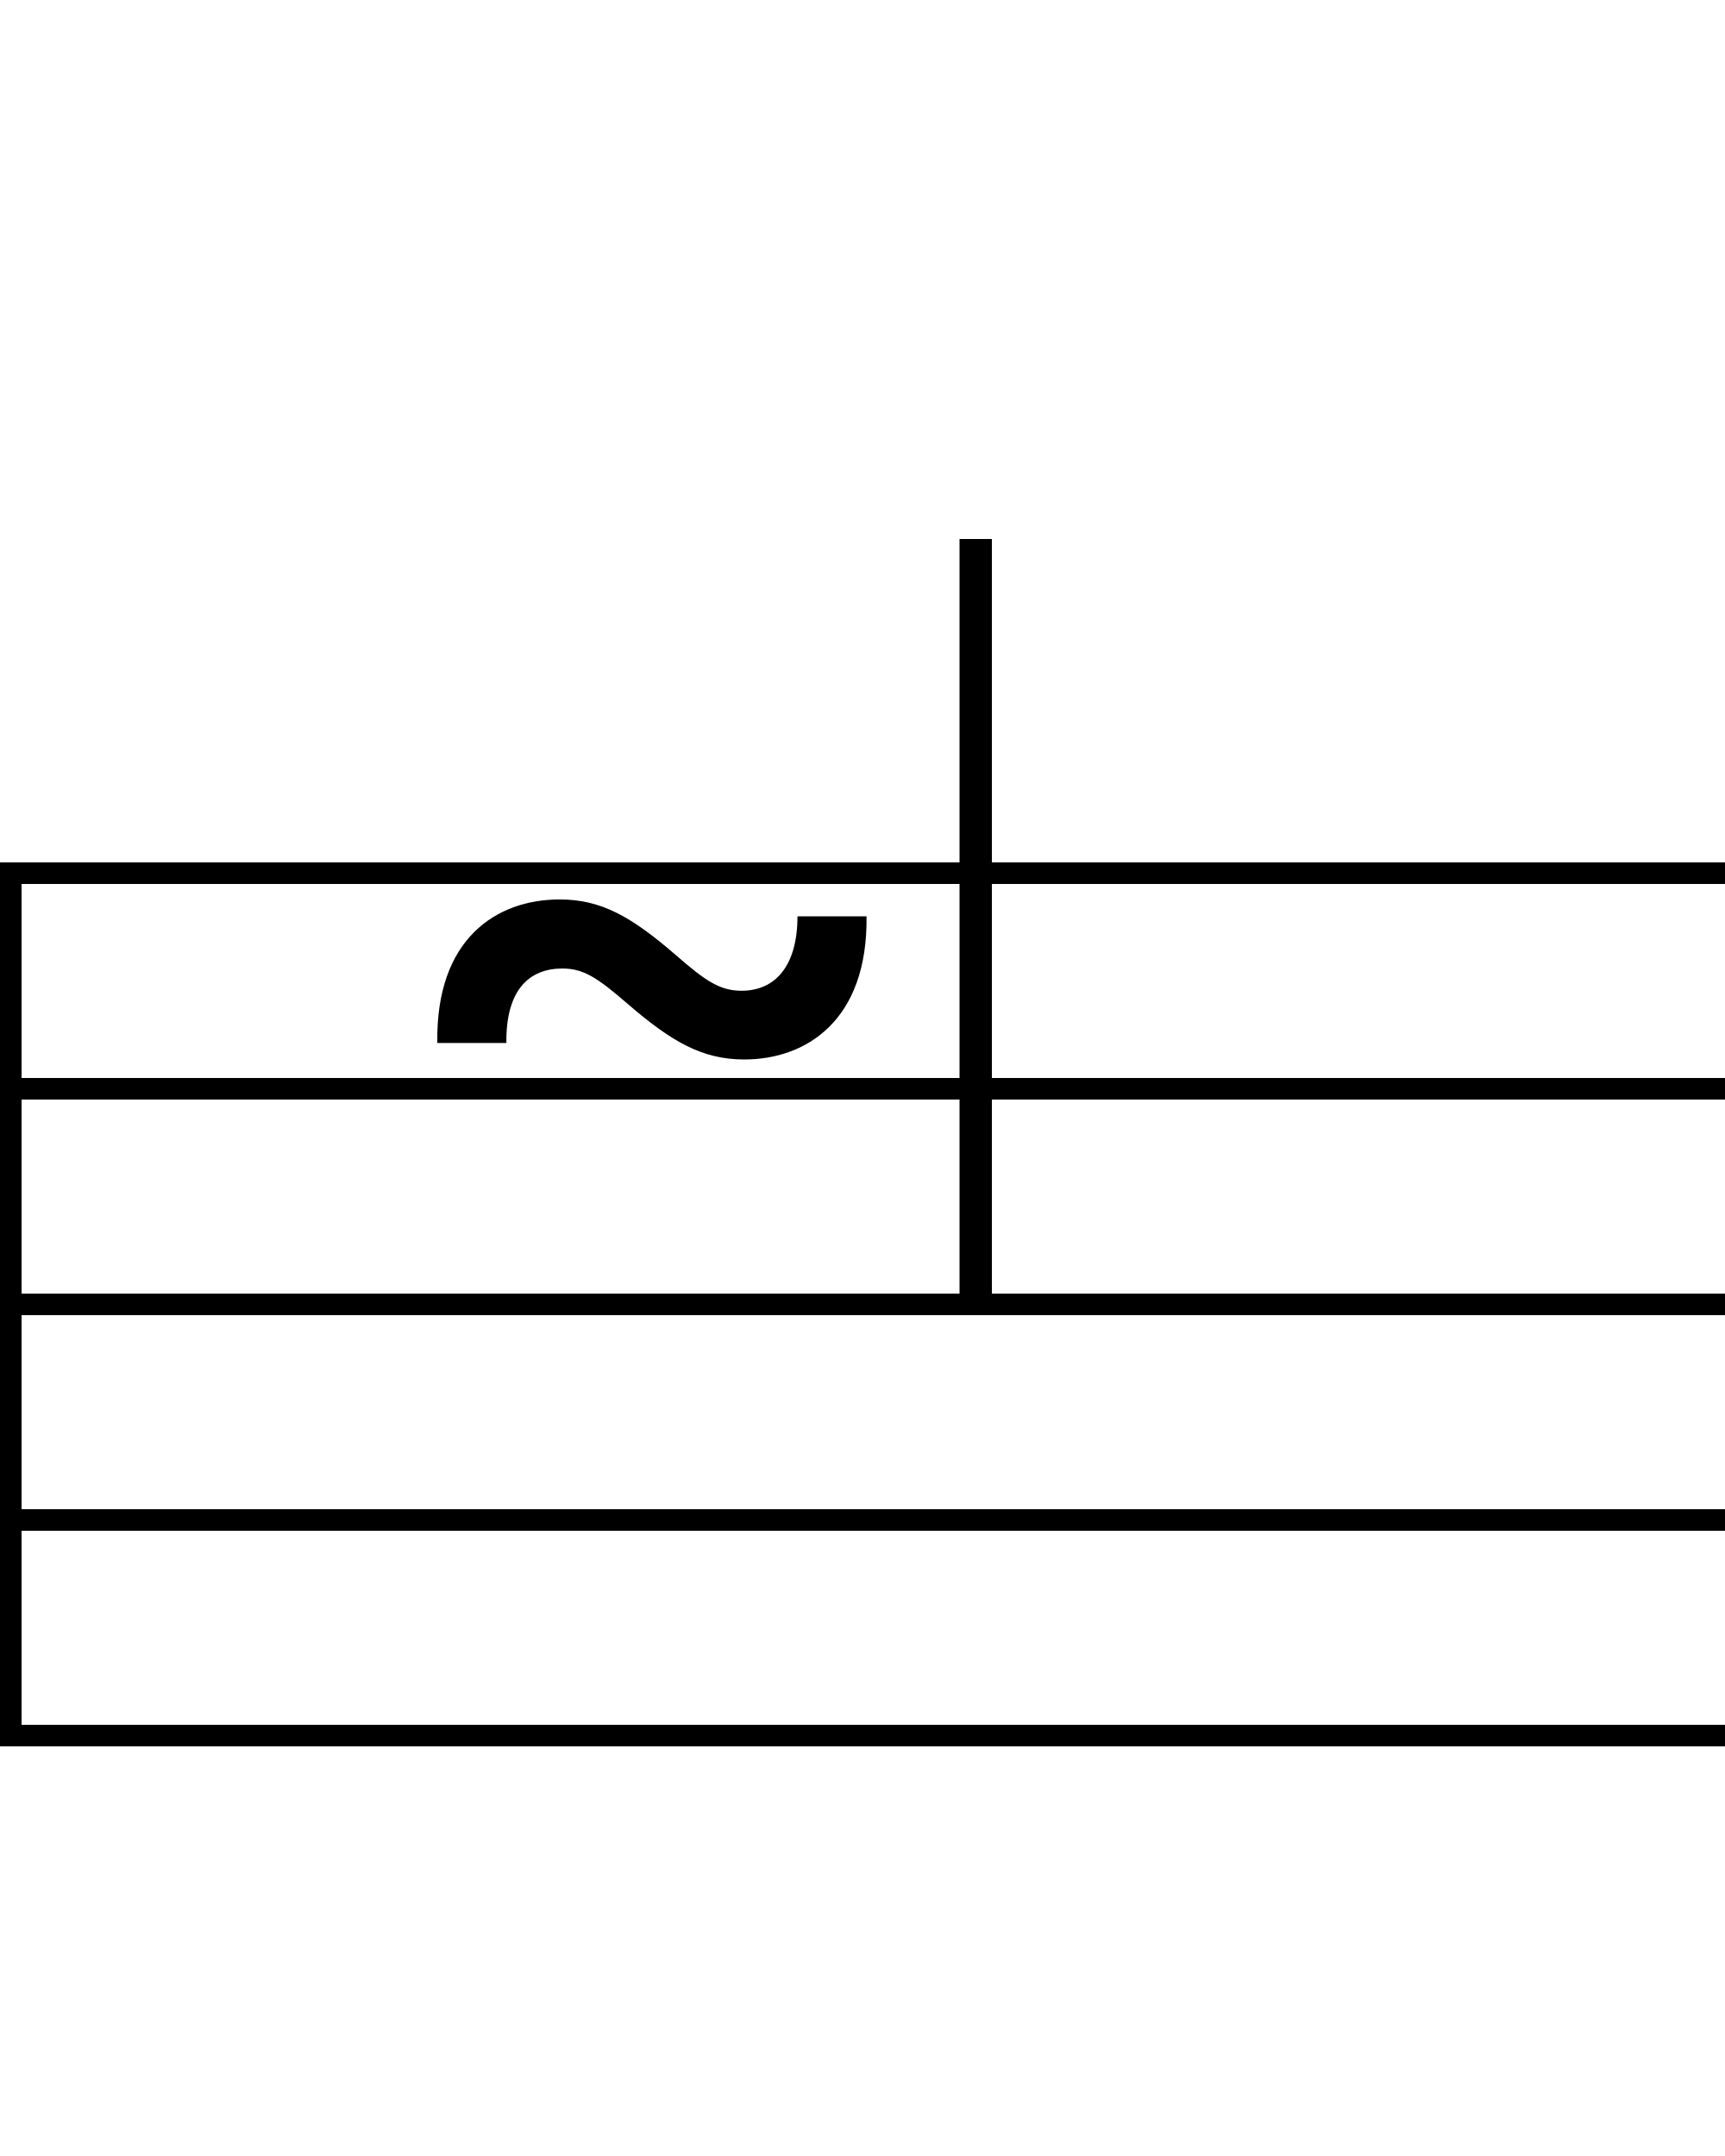
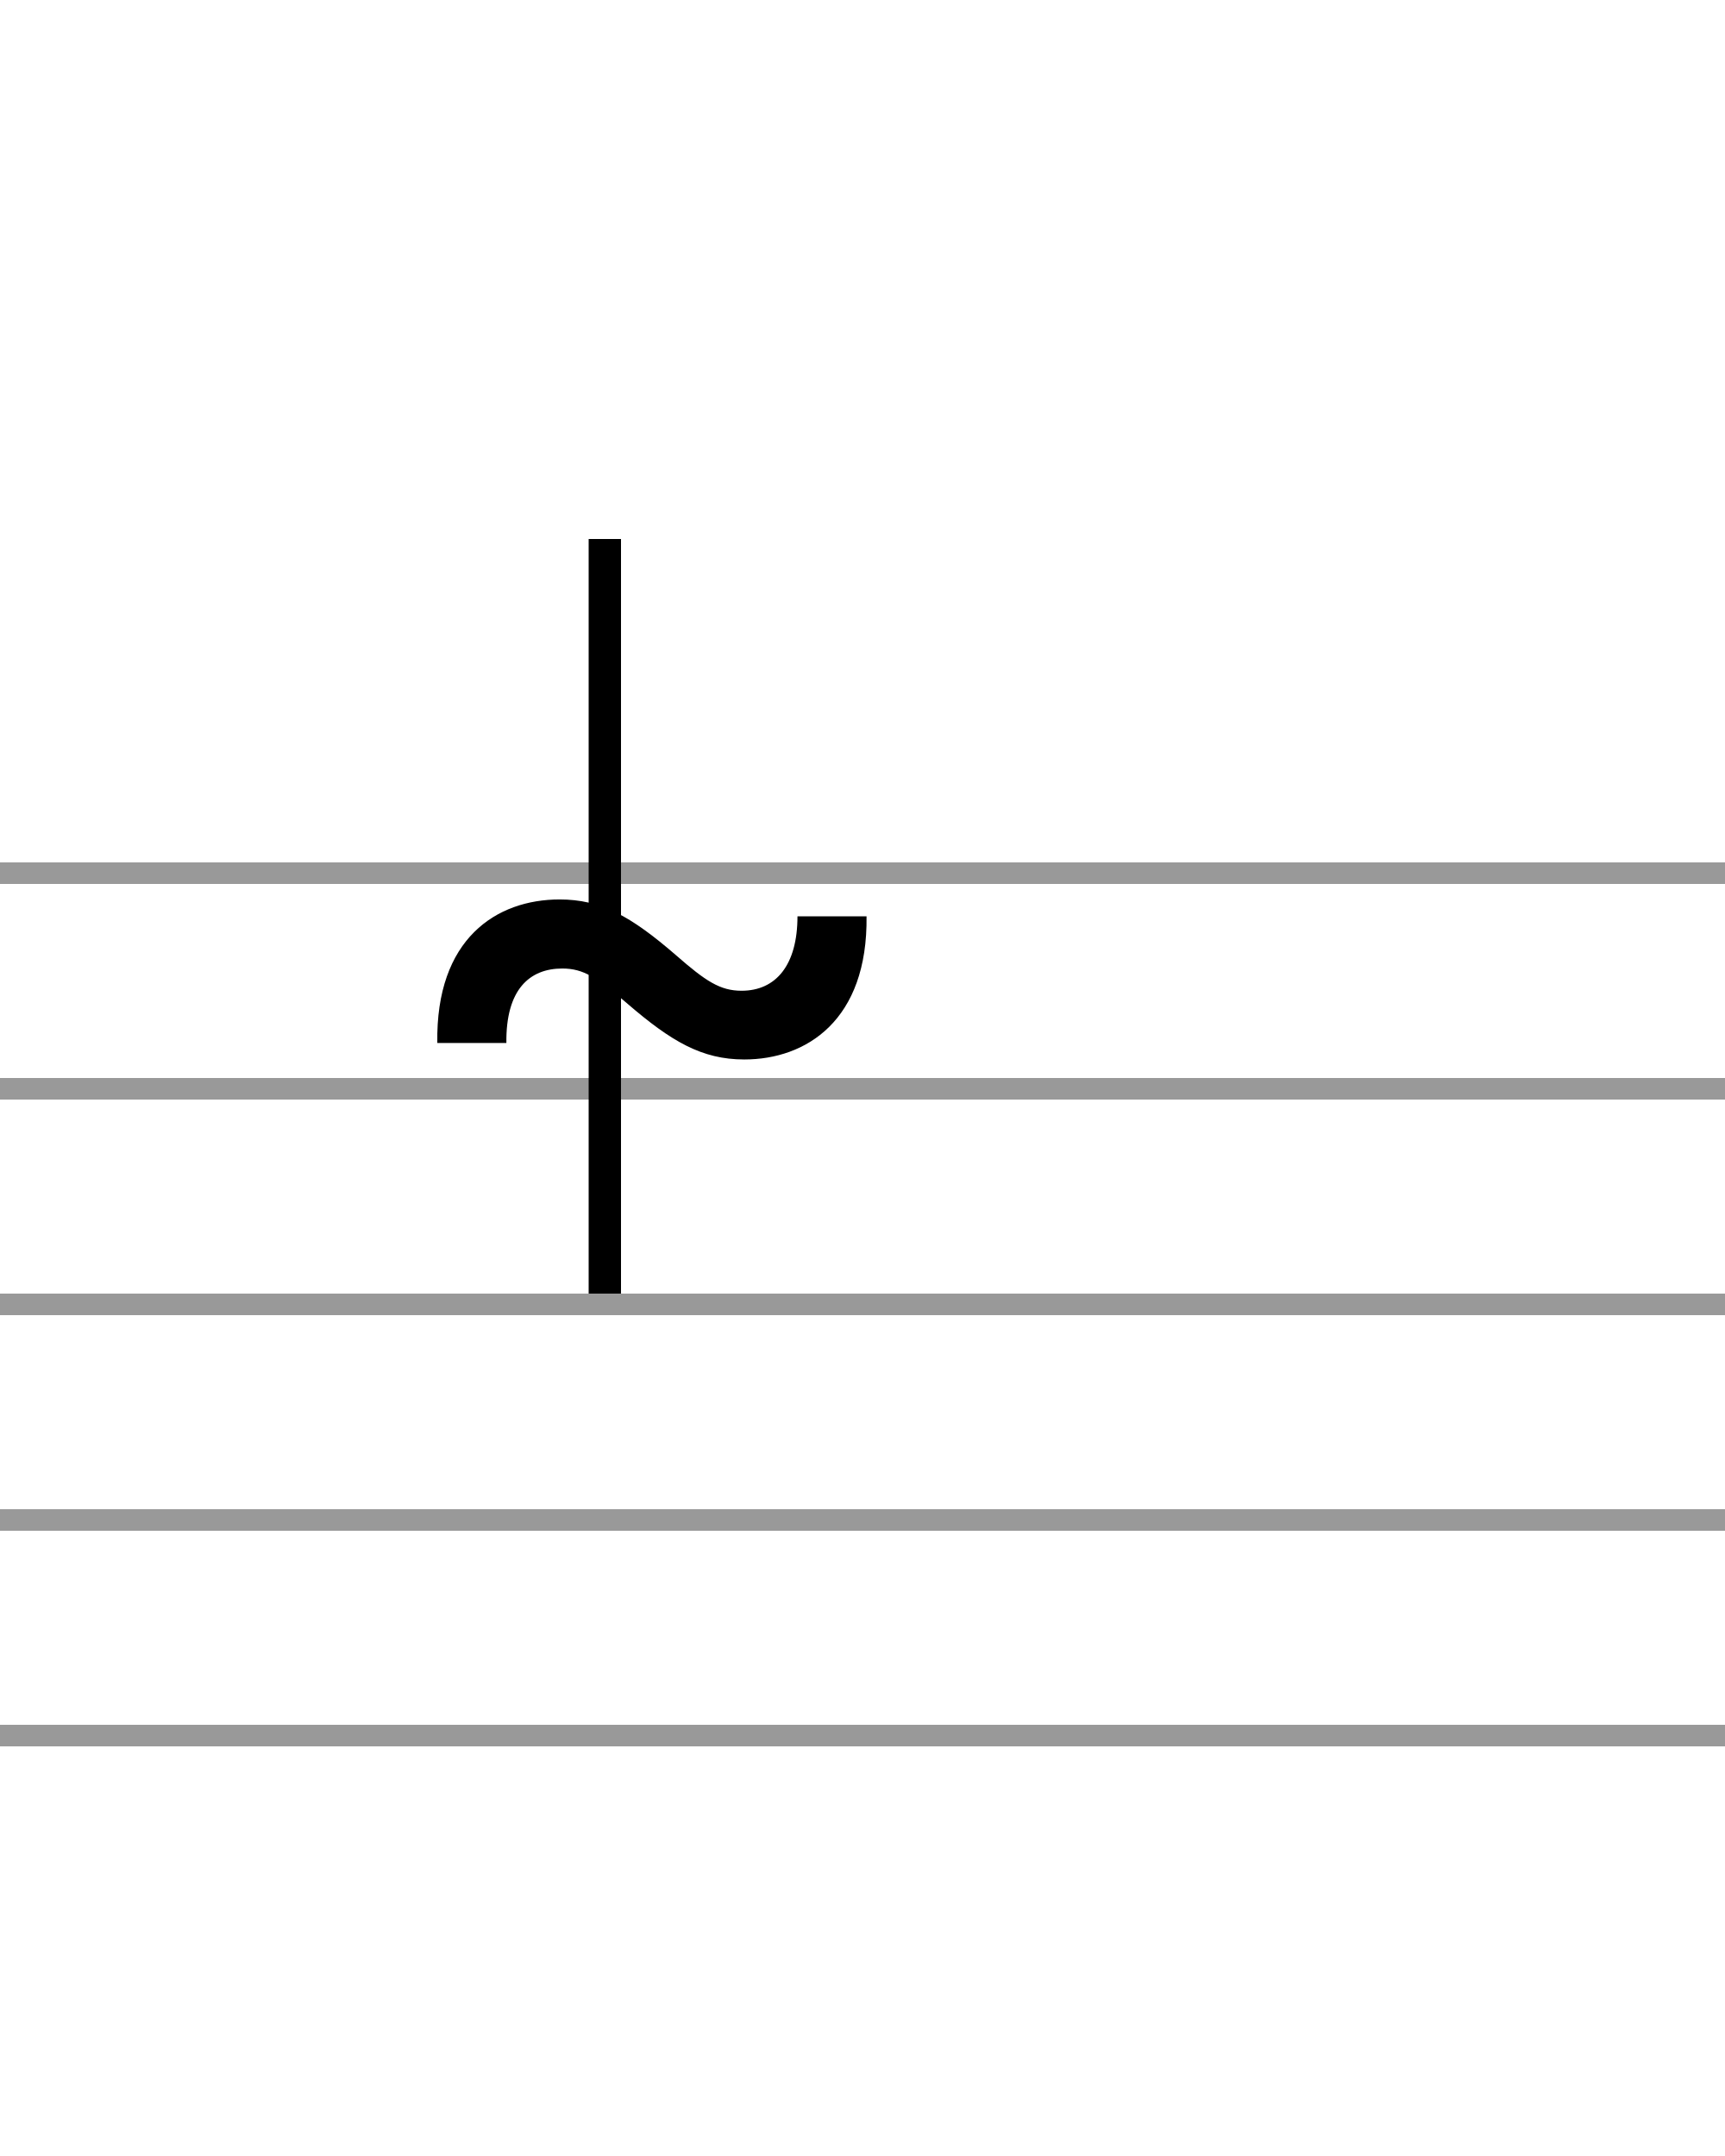
- <svg xmlns="http://www.w3.org/2000/svg" pointer-events="none" stroke-width="1" stroke-dasharray="none" fill="black" stroke="black" shadowColor="black" font-family="Bravura,Academico" font-size="10pt" font-weight="normal" font-style="normal" width="80" height="100" viewBox="0 0 80 100">
-   <g class="vf-stave" id="vf-auto1010">
+ <svg xmlns="http://www.w3.org/2000/svg" pointer-events="none" stroke-width="1" stroke-dasharray="none" fill="black" stroke="black" shadowColor="black" font-family="Bravura,Academico" font-size="10pt" font-weight="normal" font-style="normal" width="80" height="100" viewBox="0 0 80 100" style="width: 80px; height: 100px;">
+   <g class="vf-stave" id="vf-auto1020" stroke="#999999">
    <path fill="none" d="M0 40.5L80 40.5" />
    <path fill="none" d="M0 50.5L80 50.5" />
    <path fill="none" d="M0 60.5L80 60.5" />
    <path fill="none" d="M0 70.5L80 70.5" />
    <path fill="none" d="M0 80.5L80 80.5" />
  </g>
-   <g class="vf-stavebarline" id="vf-auto1011">
-     <rect y="40" width="1" height="41" stroke="none" />
-   </g>
-   <g class="vf-stavebarline" id="vf-auto1012">
+   <g class="vf-stavebarline" id="vf-auto1021" stroke="#999999" />
+   <g class="vf-stavebarline" id="vf-auto1022" stroke="#999999">
    <rect x="80" y="40" width="1" height="41" stroke="none" />
  </g>
  <g class="vf-stavenote" id="vf-auto1013">
    <g class="vf-stem" id="vf-auto1015">
-       <path stroke-width="1.5" fill="none" d="M45.25 60L45.25 25" />
+       <path stroke-width="1.5" fill="none" d="M28.05 60L28.05 25" />
    </g>
-     <g class="vf-notehead" id="vf-auto1017">
+     <g class="vf-notehead" id="vf-auto1018">
      <text stroke="none" font-size="30pt" x="17" y="60"></text>
    </g>
-     <rect x="17" y="25" width="29" height="42" opacity="0" pointer-events="auto" />
+     <rect x="17" y="25" width="11.8" height="40" opacity="0" pointer-events="auto" />
  </g>
</svg>
